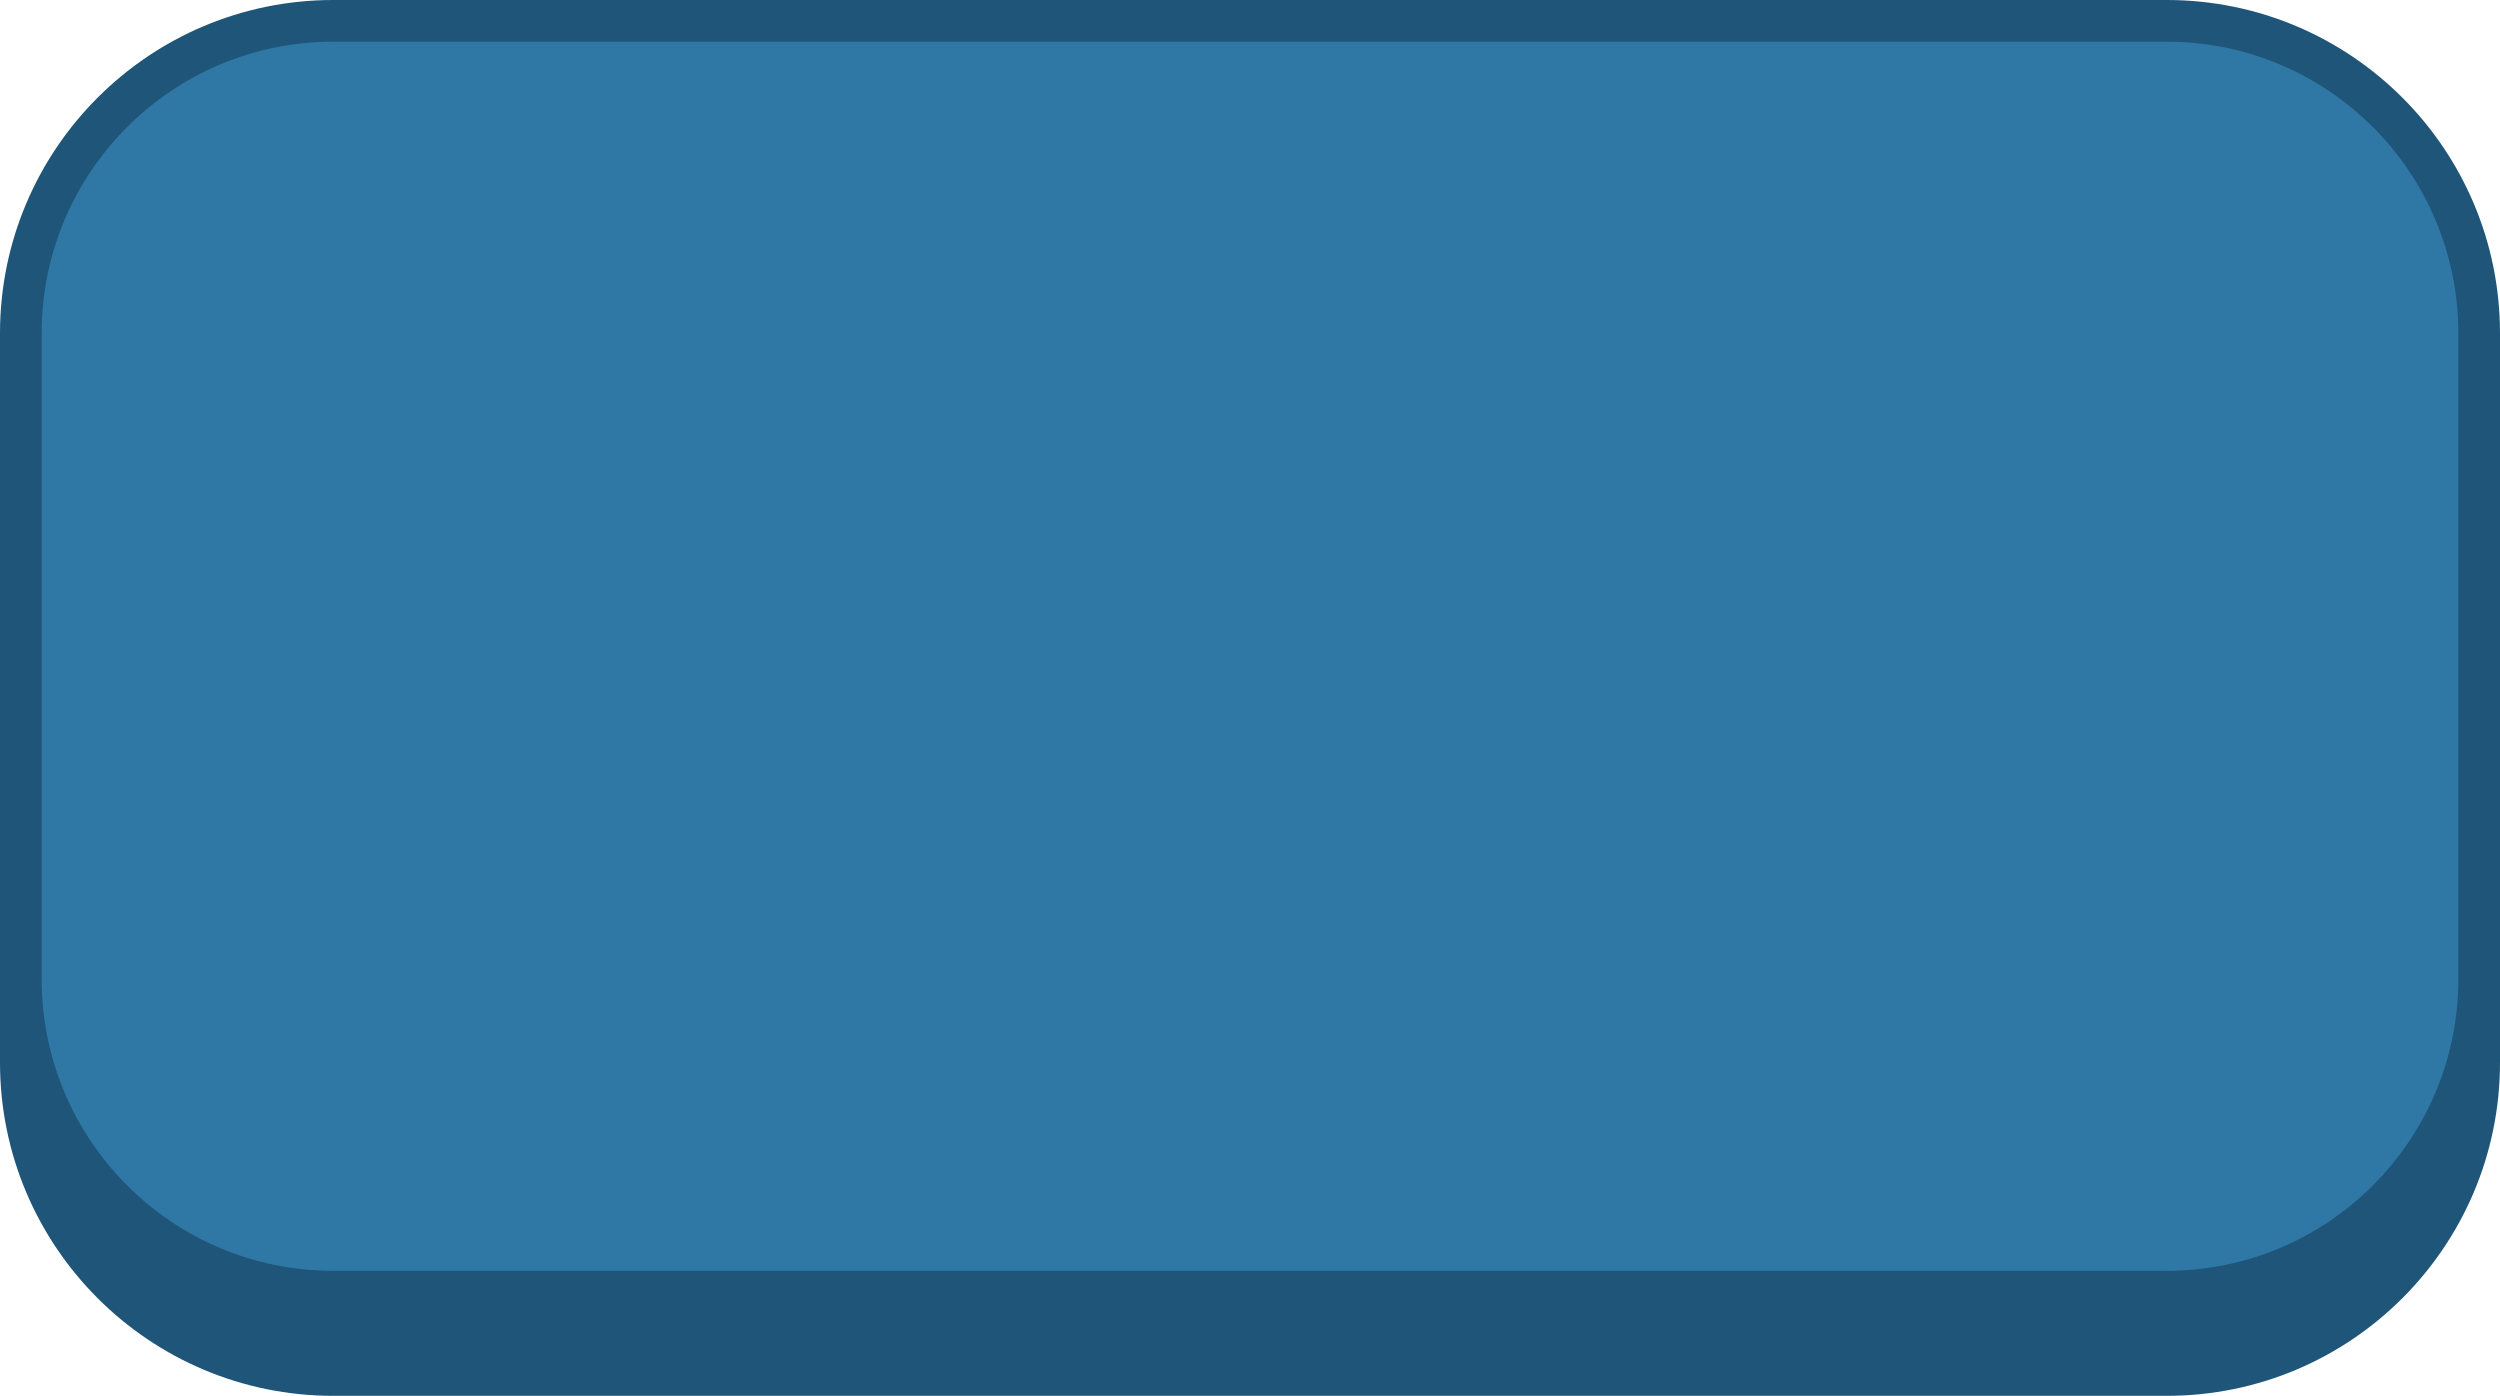
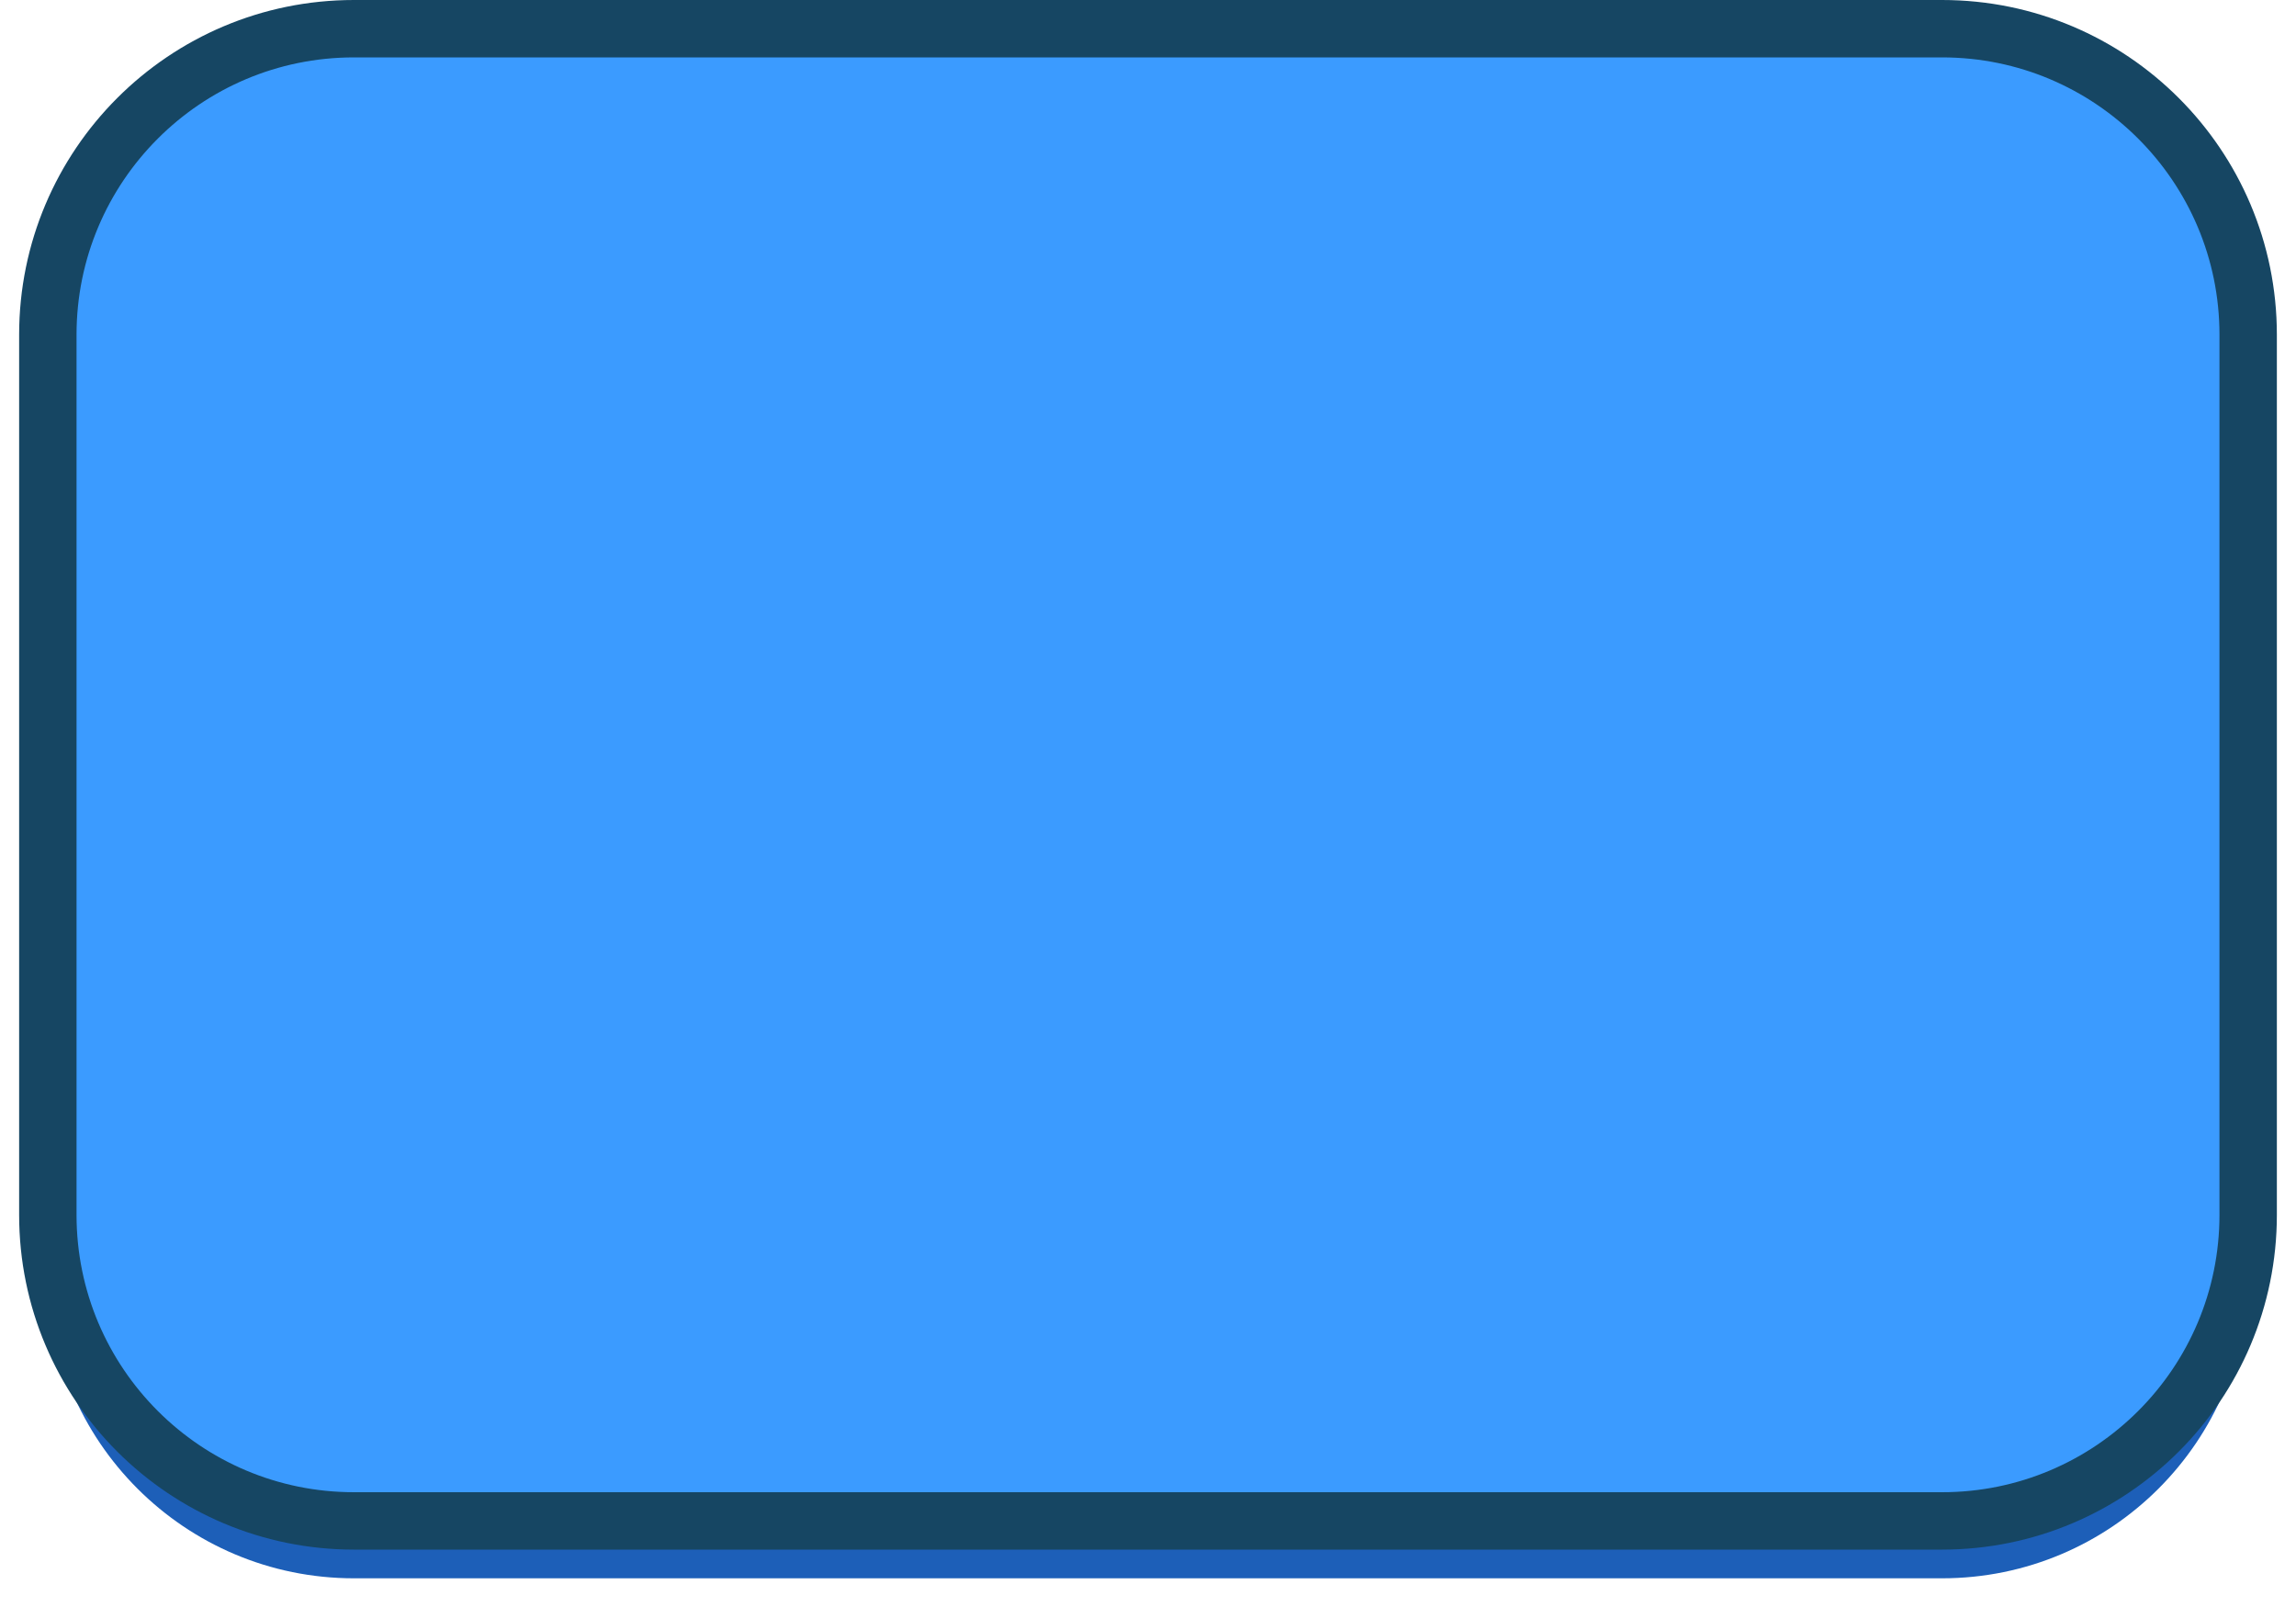
- <svg xmlns="http://www.w3.org/2000/svg" viewBox="0 0 240 134" width="120" height="67">
-   <g transform="scale(2)">
-     <rect y="4" width="120" height="63" rx="16" fill="#1E5578" />
-     <rect x="1" y="1" width="118" height="61" rx="15" fill="#2F77A5" stroke="#1E5578" stroke-width="2" />
-   </g>
+ <svg xmlns="http://www.w3.org/2000/svg" viewBox="0 0 120 84" width="120" height="84">
+   <rect x="2.5" y="4.5" width="115" height="78" rx="16" fill="#1D5FB8" />
+   <rect x="2.5" y="1.5" width="115" height="78" rx="16" fill="#3B9BFF" stroke="#164663" stroke-width="3" />
</svg>
